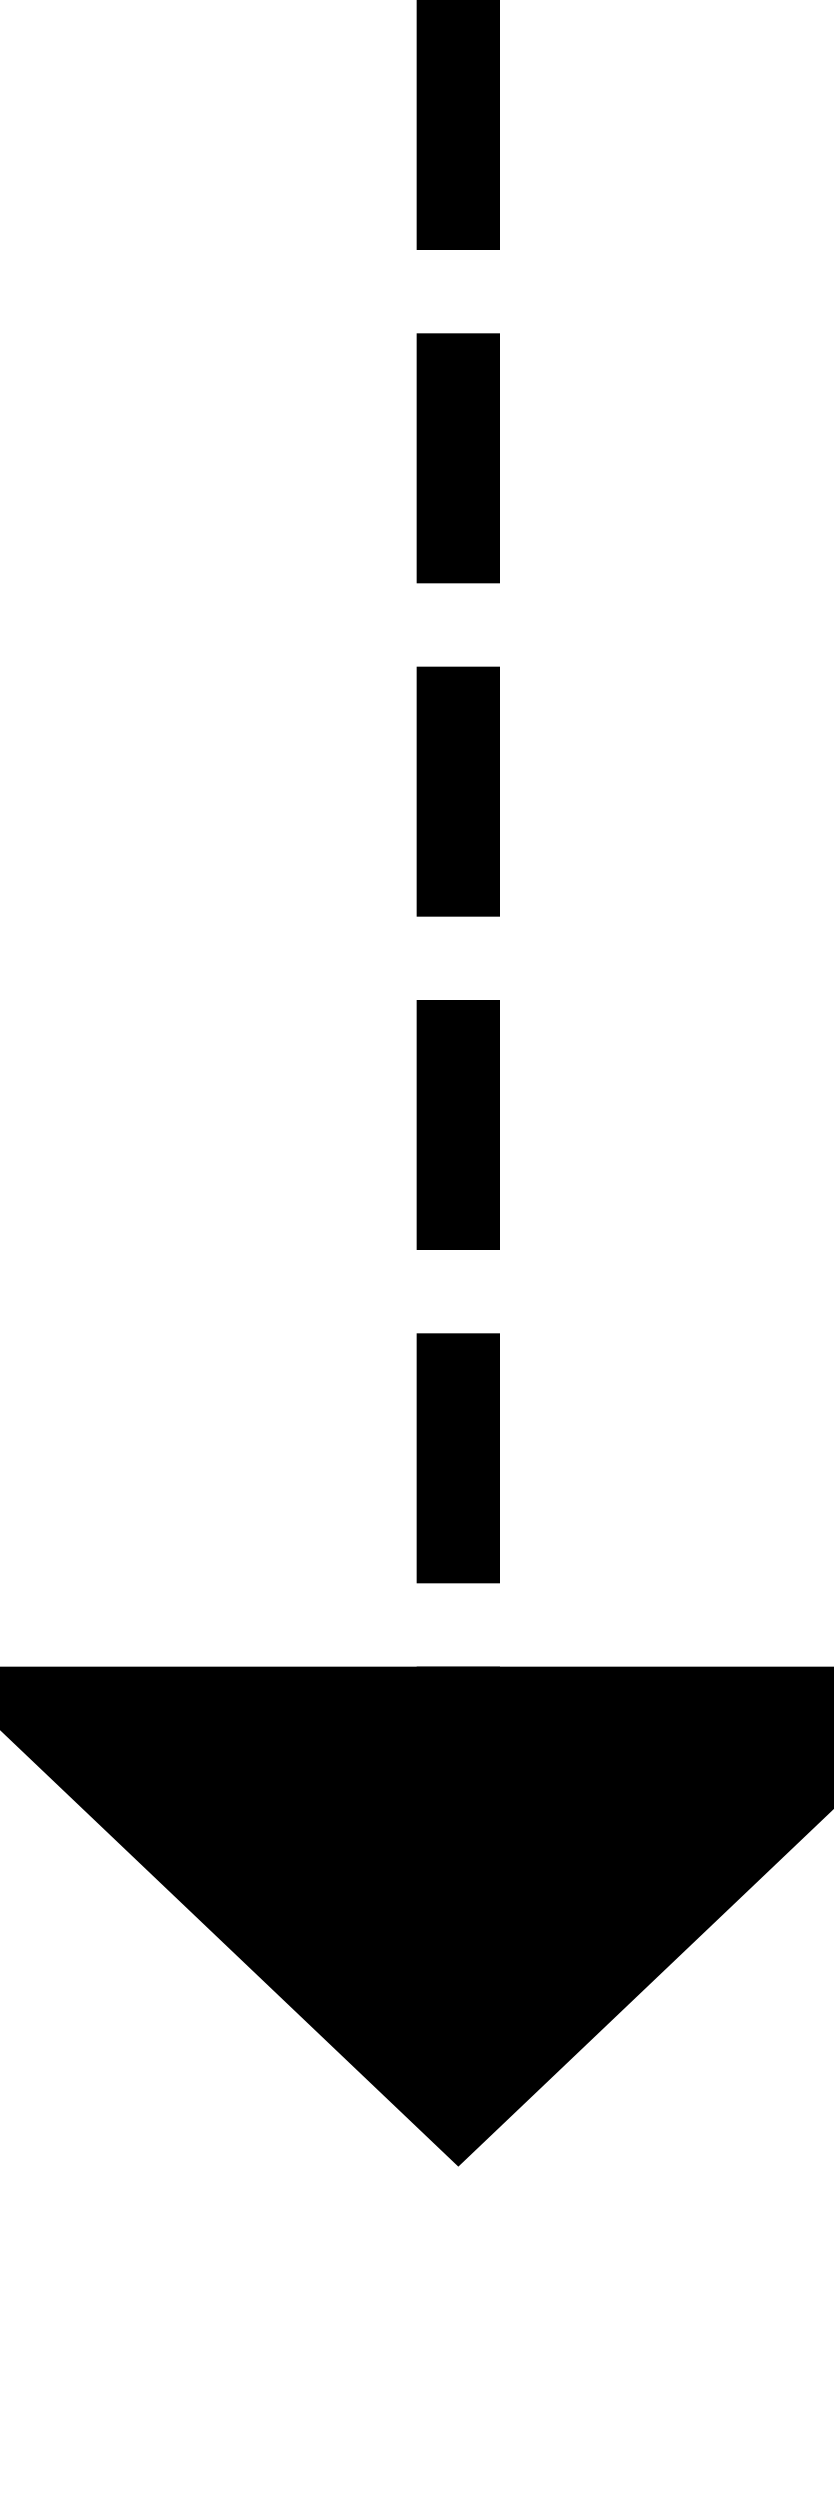
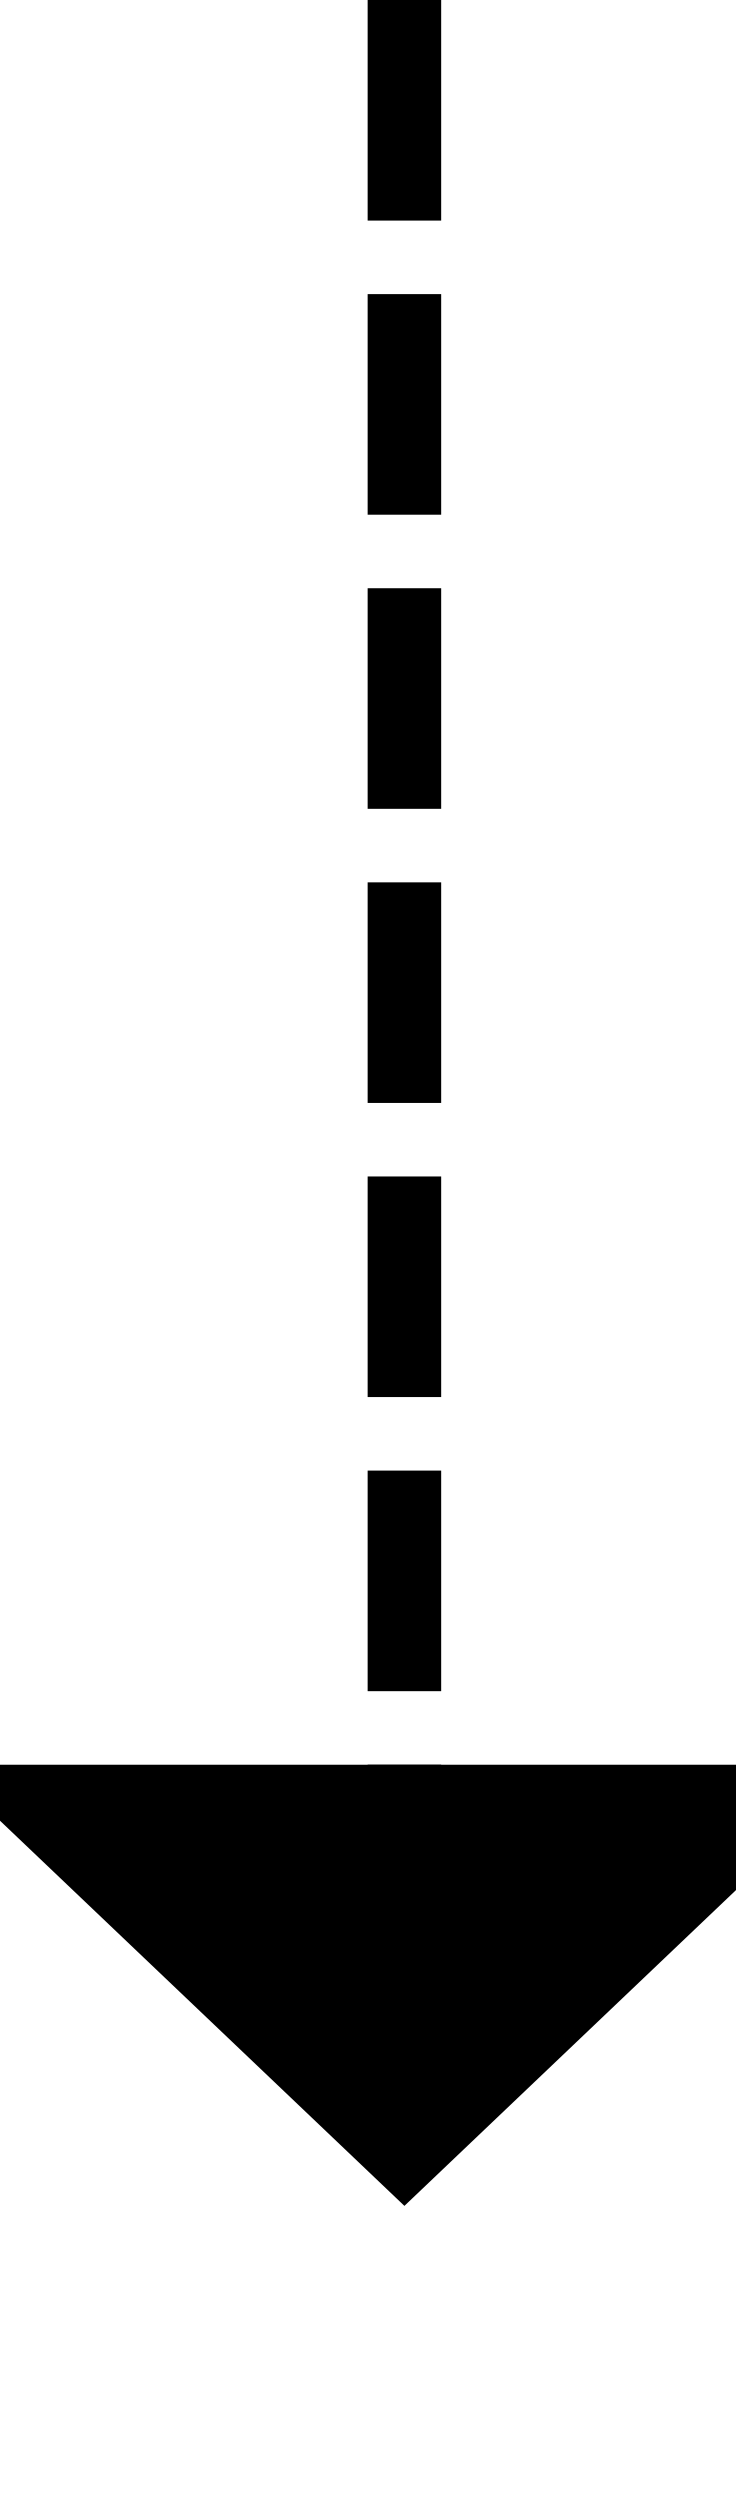
- <svg xmlns="http://www.w3.org/2000/svg" version="1.1" width="10px" height="30px" preserveAspectRatio="xMidYMin meet" viewBox="3975 6714  8 30">
-   <path d="M 3979.5 6714  L 3979.5 6735  " stroke-width="1" stroke-dasharray="3,1" stroke="#000000" fill="none" />
-   <path d="M 3973.2 6734  L 3979.5 6740  L 3985.8 6734  L 3973.2 6734  Z " fill-rule="nonzero" fill="#000000" stroke="none" />
+ <svg xmlns="http://www.w3.org/2000/svg" version="1.1" width="10px" height="34px" preserveAspectRatio="xMidYMin meet" viewBox="2237 5995  8 34">
+   <path d="M 2241.5 5995  L 2241.5 6020  " stroke-width="1" stroke-dasharray="3,1" stroke="#000000" fill="none" />
+   <path d="M 2235.2 6019  L 2241.5 6025  L 2247.8 6019  L 2235.2 6019  Z " fill-rule="nonzero" fill="#000000" stroke="none" />
</svg>
